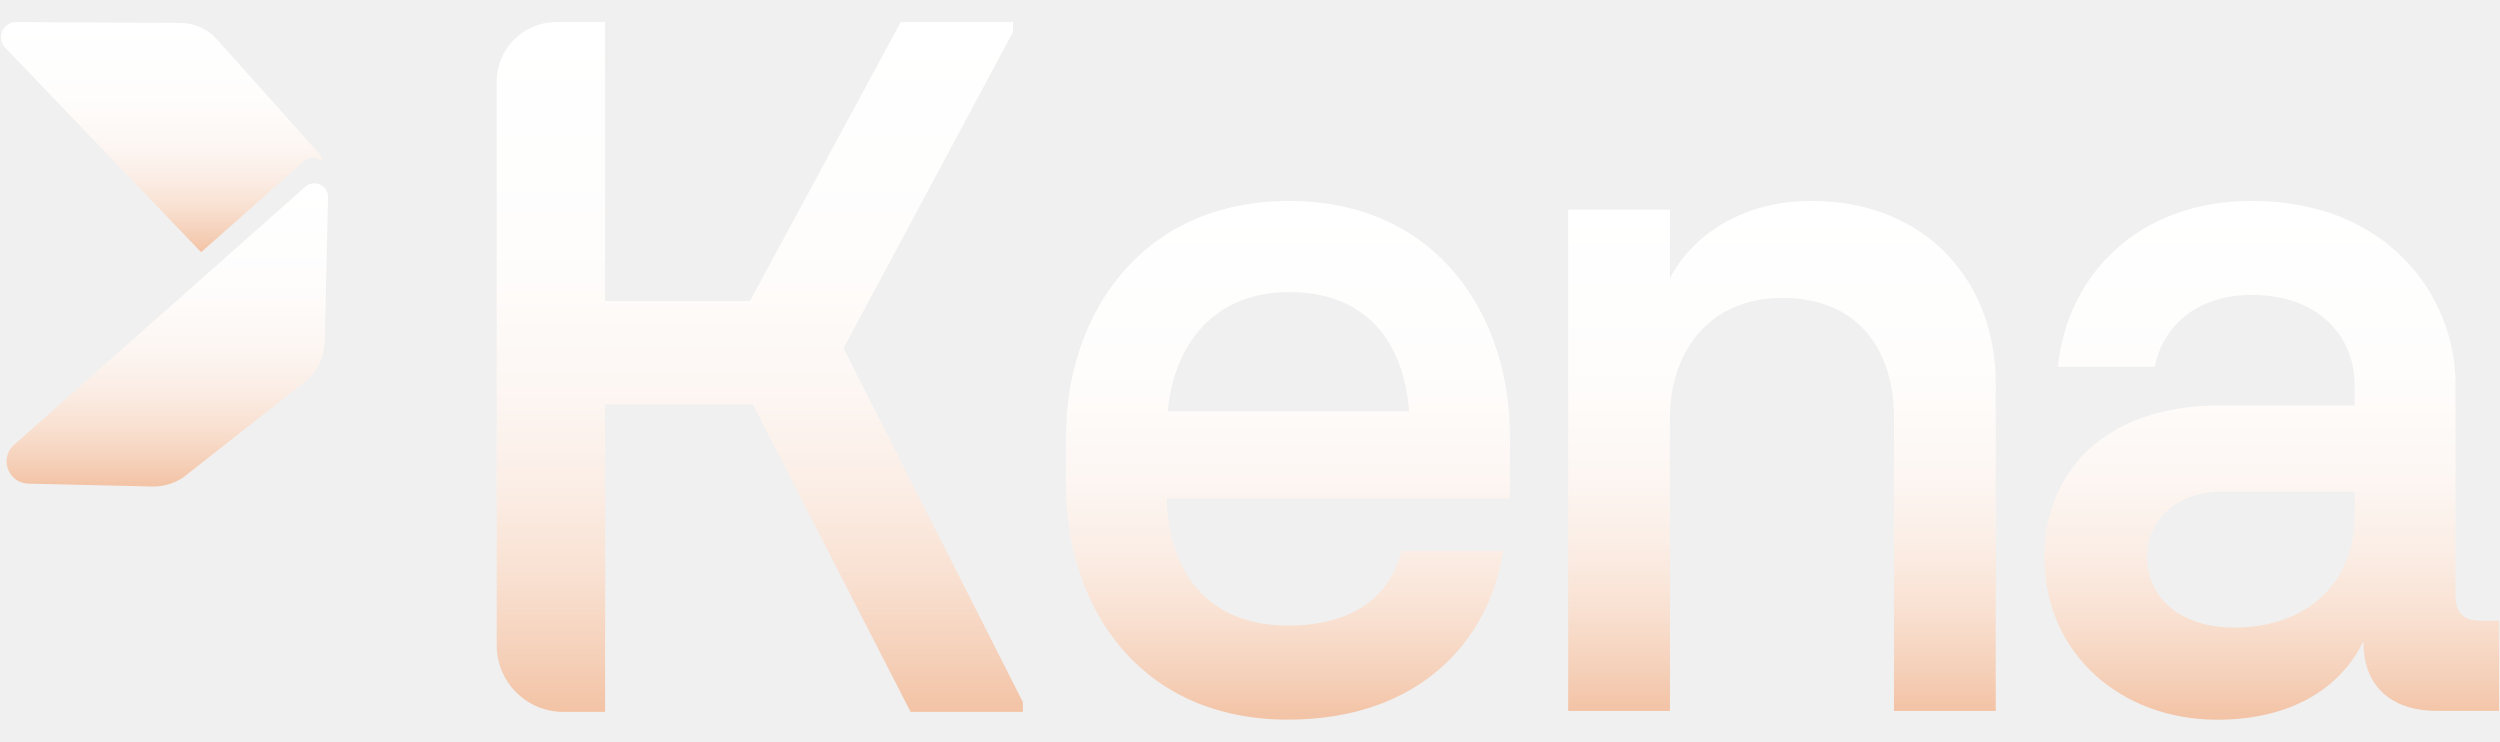
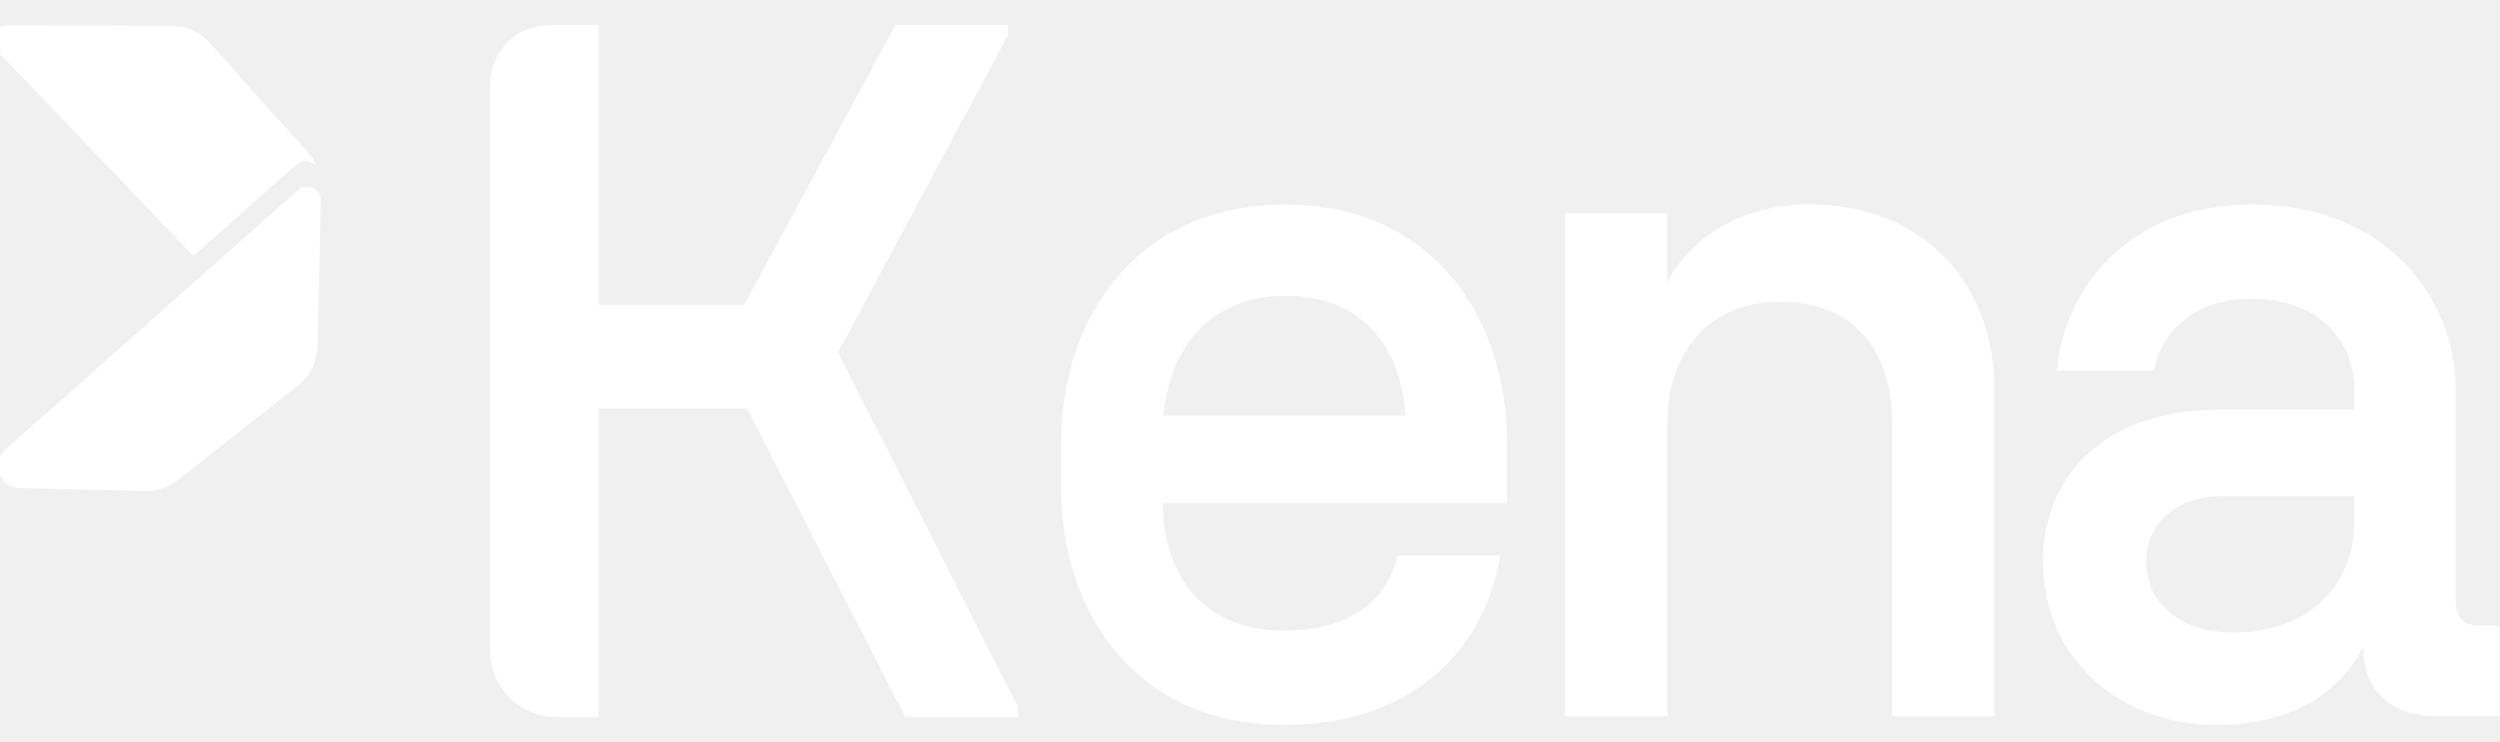
- <svg xmlns="http://www.w3.org/2000/svg" xmlns:xlink="http://www.w3.org/1999/xlink" id="Capa_2" data-name="Capa 2" viewBox="0 -2.6 294.05 87.3" width="418" height="124">
-   <defs>
-     <linearGradient id="linear-gradient" x1="89.32" y1="0" x2="89.32" y2="81.2" gradientUnits="userSpaceOnUse">
-       <stop offset="0" stop-color="#fff" />
-       <stop offset=".33" stop-color="#fefdfc" />
-       <stop offset=".52" stop-color="#fdf7f4" />
-       <stop offset=".67" stop-color="#fbeee6" />
-       <stop offset=".8" stop-color="#f9e1d2" />
-       <stop offset=".92" stop-color="#f5d0b9" />
-       <stop offset="1" stop-color="#f3c3a5" />
-     </linearGradient>
-     <linearGradient id="linear-gradient-2" x1="151.5" y1="21.05" x2="151.5" y2="82.12" xlink:href="#linear-gradient" />
-     <linearGradient id="linear-gradient-3" x1="209.65" y1="21.05" x2="209.65" y2="81.09" xlink:href="#linear-gradient" />
-     <linearGradient id="linear-gradient-4" x1="267.29" y1="21.05" x2="267.29" y2="82.12" xlink:href="#linear-gradient" />
-     <linearGradient id="linear-gradient-5" x1="19.58" y1="18.97" x2="19.58" y2="54.68" xlink:href="#linear-gradient" />
-     <linearGradient id="linear-gradient-6" x1="18.91" y1="0" x2="18.91" y2="27.09" xlink:href="#linear-gradient" />
-   </defs>
+ <svg xmlns="http://www.w3.org/2000/svg" id="Capa_2" data-name="Capa 2" viewBox="1 13 293 87" width="418" height="124">
  <g id="Capa_1-2" data-name="Capa 1">
-     <g>
-       <path d="M88.51,45.01h-17.4v36.19h-4.91c-4.34,0-7.85-3.51-7.85-7.85V7.01c0-3.87,3.14-7.01,7.01-7.01h5.75v32.83h17.05L105.91,0h13.22v1.16l-19.95,37.24,21.11,41.64v1.16h-13.22l-18.56-36.19Z" fill="url(#linear-gradient)" />
+     <g id="content">
+       <path d="M88.51,60.94h-17.4v36.19h-4.91c-4.34,0-7.85-3.51-7.85-7.85V22.94c0-3.87,3.14-7.01,7.01-7.01h5.75v32.83h17.05l17.75-32.83h13.22v1.16l-19.95,37.24,21.11,41.64v1.16h-13.22l-18.56-36.19Z" fill="#fff" />
      <g>
-         <path d="M125.36,54.38v-5.59c0-14.27,8.79-27.73,26.25-27.73s26.02,13.47,26.02,27.73v7.3h-40.4c.23,8.9,5.02,14.95,14.27,14.95,7.88,0,12.1-3.65,13.35-8.79h11.98c-1.6,10.39-9.7,19.86-25.34,19.86-17.46,0-26.14-13.24-26.14-27.74ZM165.76,45.82c-.68-8.45-5.25-14.04-14.15-14.04-8.45,0-13.47,5.71-14.27,14.04h28.42Z" fill="url(#linear-gradient-2)" />
-         <path d="M184.48,22.08h11.98v8.1c2.4-4.79,8.22-9.13,16.66-9.13,13.58,0,21.69,9.59,21.69,21.46v38.58h-11.98v-34.58c0-7.65-4-14.04-13.13-14.04s-13.24,6.96-13.24,14.04v34.58h-11.98V22.08Z" fill="url(#linear-gradient-3)" />
-         <path d="M240.52,62.94c0-9.59,6.73-17.81,20.66-17.81h15.87v-2.51c0-5.02-3.65-10.5-12.1-10.5-7.42,0-10.73,4.68-11.41,8.45h-11.41c1.14-11.07,9.7-19.52,22.83-19.52,16.09,0,23.97,11.3,23.97,21.57v24.88c0,2.28,1.14,2.97,3.08,2.97h2.05v10.61h-7.3c-5.59,0-8.67-3.08-8.67-8.1v-.11c-2.4,5.02-7.88,9.25-17.23,9.25-11.19,0-20.32-7.65-20.32-19.17ZM262.78,71.27c9.59,0,14.27-6.16,14.27-13.01v-2.97h-15.75c-4.79,0-8.67,2.97-8.67,7.65,0,5.25,4.45,8.33,10.16,8.33Z" fill="url(#linear-gradient-4)" />
+         <path d="M125.36,70.31v-5.59c0-14.27,8.79-27.73,26.25-27.73s26.02,13.47,26.02,27.73v7.3h-40.4c.23,8.9,5.02,14.95,14.27,14.95,7.88,0,12.1-3.65,13.35-8.79h11.98c-1.6,10.39-9.7,19.86-25.34,19.86-17.46,0-26.14-13.24-26.14-27.74ZM165.76,61.75c-.68-8.45-5.25-14.04-14.15-14.04-8.45,0-13.47,5.71-14.27,14.04h28.42Z" fill="#fff" />
+         <path d="M184.48,38.01h11.98v8.1c2.4-4.79,8.22-9.13,16.66-9.13,13.58,0,21.69,9.59,21.69,21.46v38.58h-11.98v-34.58c0-7.65-4-14.04-13.13-14.04s-13.24,6.96-13.24,14.04v34.58h-11.98v-59.01Z" fill="#fff" />
+         <path d="M240.52,78.87c0-9.59,6.73-17.81,20.66-17.81h15.87v-2.51c0-5.02-3.65-10.5-12.1-10.5-7.42,0-10.73,4.68-11.41,8.45h-11.41c1.14-11.07,9.7-19.52,22.83-19.52,16.09,0,23.97,11.3,23.97,21.57v24.88c0,2.28,1.14,2.97,3.08,2.97h2.05v10.61h-7.3c-5.59,0-8.67-3.08-8.67-8.1v-.11c-2.4,5.02-7.88,9.25-17.23,9.25-11.19,0-20.32-7.65-20.32-19.17ZM262.78,87.2c9.59,0,14.27-6.16,14.27-13.01v-2.97h-15.75c-4.79,0-8.67,2.97-8.67,7.65,0,5.25,4.45,8.33,10.16,8.33Z" fill="#fff" />
      </g>
      <g>
-         <path d="M1.5,49.8l34.29-30.39c1.05-.97,2.74-.2,2.71,1.22l-.39,17.02c-.04,1.75-.82,3.41-2.15,4.55l-13.95,10.96c-1.17,1.01-2.67,1.55-4.21,1.51l-14.58-.34c-2.35-.05-3.44-2.94-1.72-4.54Z" fill="url(#linear-gradient-5)" />
-         <path d="M.5,3.02l23.06,24.07,12.07-10.7c.67-.62,1.61-.53,2.19,0-.04-.37-.19-.72-.44-1L25.42,2.04c-1.1-1.23-2.67-1.93-4.31-1.94L1.8,0C.22,0-.59,1.88.5,3.02Z" fill="url(#linear-gradient-6)" />
+         <path d="M1.5,65.73l34.29-30.39c1.05-.97,2.74-.2,2.71,1.22l-.39,17.02c-.04,1.75-.82,3.41-2.15,4.55l-13.95,10.96c-1.17,1.01-2.67,1.55-4.21,1.51l-14.58-.34c-2.35-.05-3.44-2.94-1.72-4.54Z" fill="#fff" />
+         <path d="M.5,18.95l23.06,24.07,12.07-10.7c.67-.62,1.61-.53,2.19,0-.04-.37-.19-.72-.44-1l-11.96-13.34c-1.1-1.23-2.67-1.93-4.31-1.94l-19.31-.1c-1.58,0-2.39,1.88-1.3,3.02Z" fill="#fff" />
      </g>
    </g>
  </g>
</svg>
